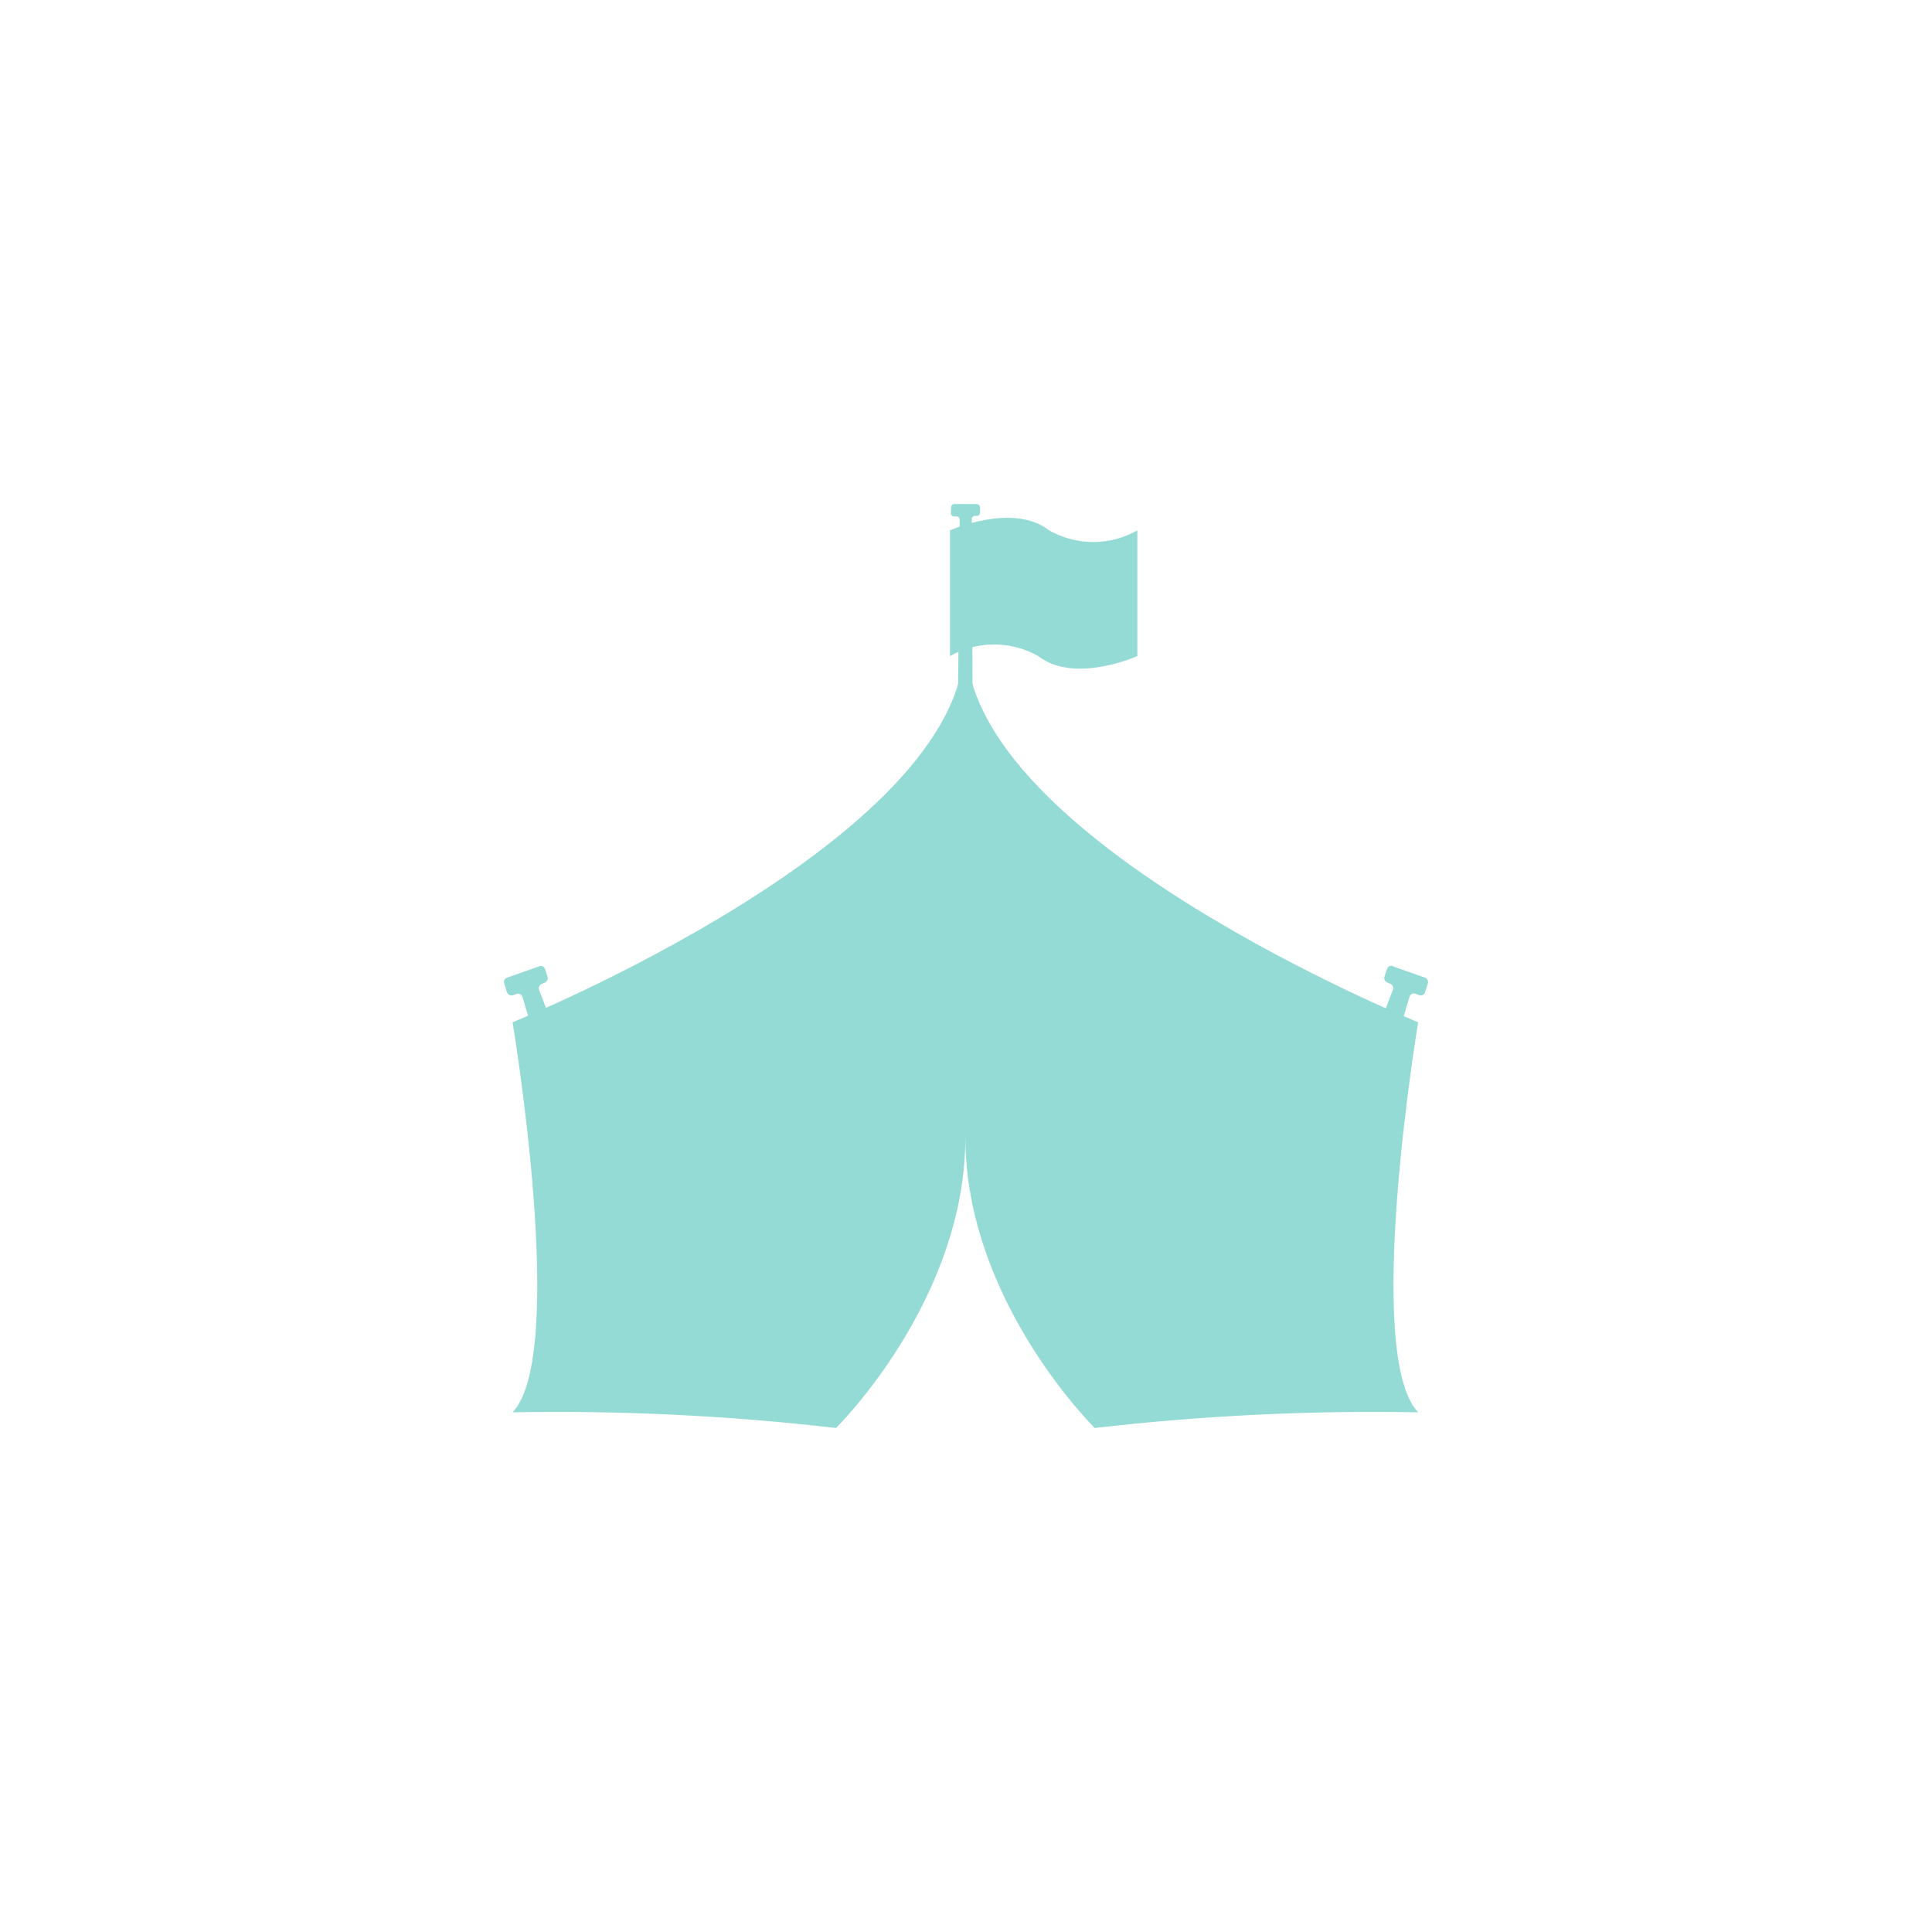
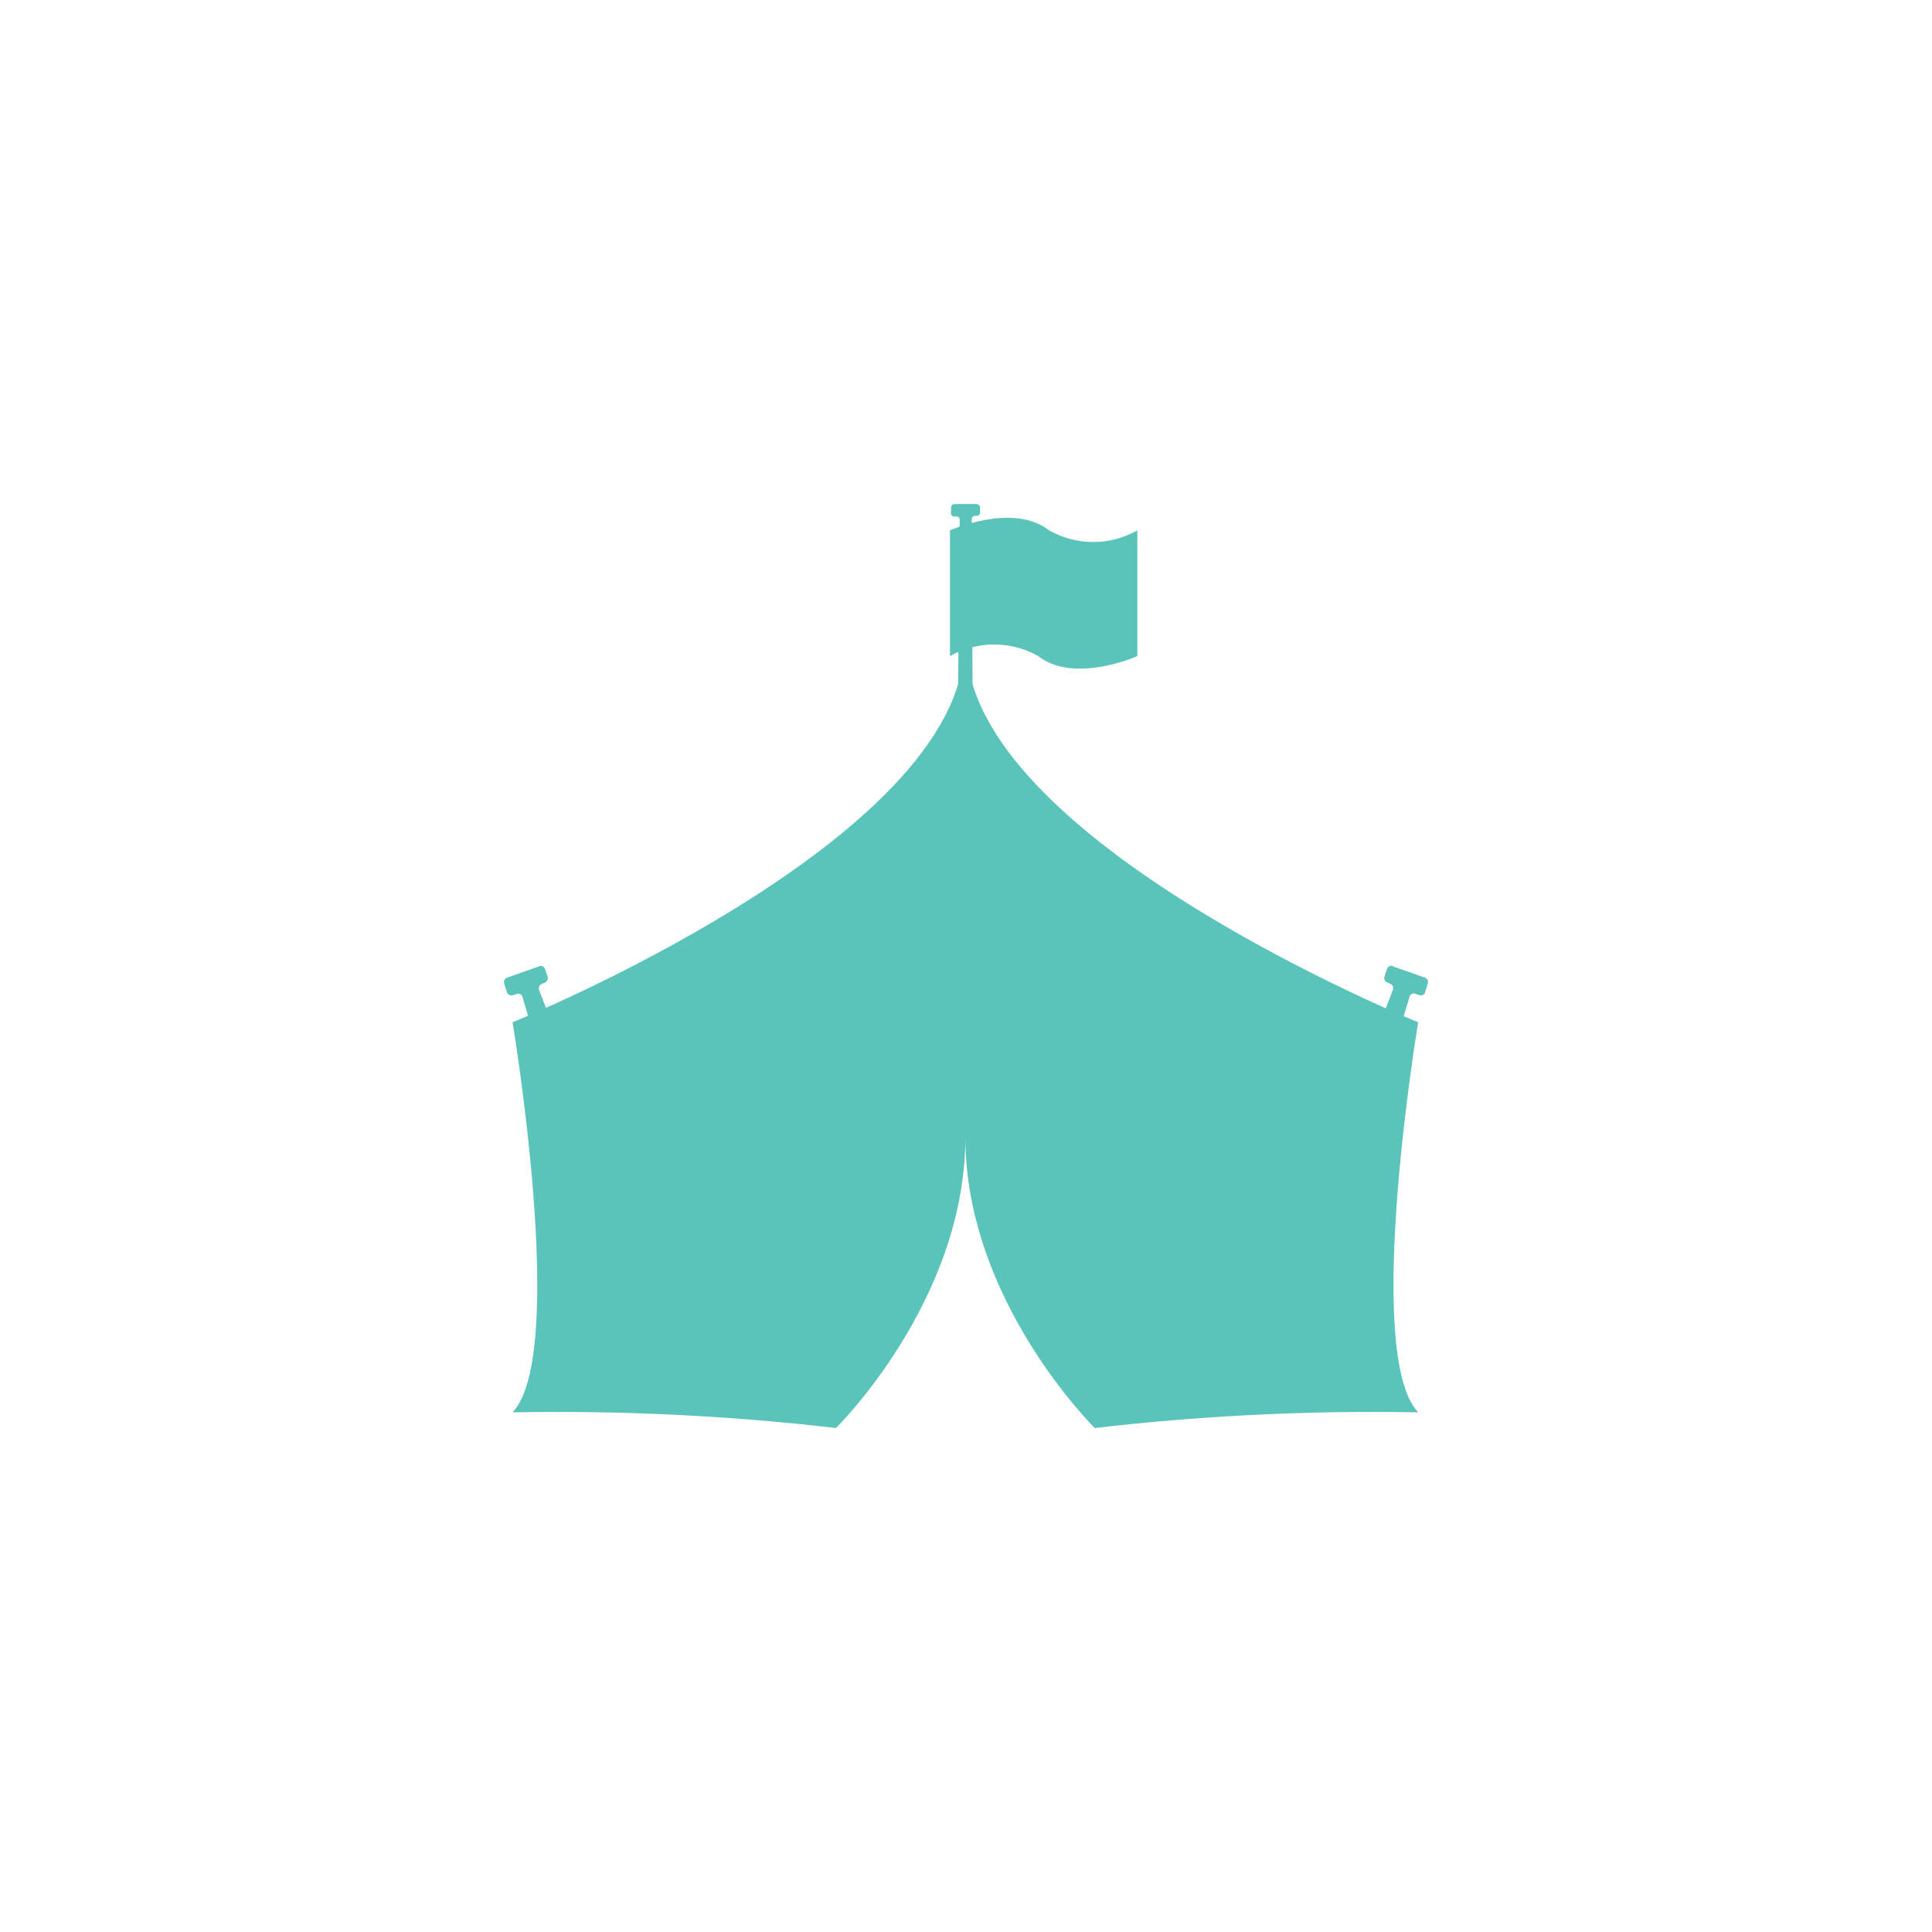
<svg xmlns="http://www.w3.org/2000/svg" width="46" height="46" viewBox="0 0 46 46">
  <g id="Group_51114" data-name="Group 51114" transform="translate(-1168.92 -128.504)">
    <g id="Collections" transform="translate(1168.92 128.504)">
      <g id="desktop_notification_icon" data-name="desktop notification icon">
        <g id="Icon_Circus_Tent_Filled">
          <rect id="Rectangle_20893" data-name="Rectangle 20893" width="46" height="46" fill="none" />
          <g id="Circus_Tent_Icon_Filled" data-name="Circus Tent Icon Filled" transform="translate(-8 -3)">
-             <path id="Path_105701" data-name="Path 105701" d="M15.112,54.671l-.754.265a.112.112,0,0,0-.071.14l.065.208a.113.113,0,0,0,.147.071l.075-.028a.113.113,0,0,1,.09,0,.112.112,0,0,1,.058.069l.4,1.343a.113.113,0,0,0,.055.068.12.12,0,0,0,.087.008l.3-.1a.113.113,0,0,0,.067-.06.11.11,0,0,0,0-.089l-.513-1.334a.111.111,0,0,1,.06-.143l.079-.035a.114.114,0,0,0,.062-.14l-.061-.182h0a.11.11,0,0,0-.057-.065.107.107,0,0,0-.087,0Z" transform="translate(5.718 -28.66)" fill="#95DBD5" />
-             <path id="Path_105702" data-name="Path 105702" d="M49.573,20.777h-.536a.075.075,0,0,0-.075.072l-.006.145a.07.07,0,0,0,.022.057.072.072,0,0,0,.057.022h.054a.078.078,0,0,1,.055.024.073.073,0,0,1,.021.055l-.05,5.163a.075.075,0,0,0,.021.055.069.069,0,0,0,.053.024l.209.006a.076.076,0,0,0,.079-.079l-.026-5.182a.077.077,0,0,1,.071-.079l.057,0a.074.074,0,0,0,.071-.073v-.129a.076.076,0,0,0-.022-.054.079.079,0,0,0-.054-.022Z" transform="translate(-18.315 -5.777)" fill="#95DBD5" />
-             <path id="Path_105703" data-name="Path 105703" d="M82.371,54.671l.754.265a.112.112,0,0,1,.069.14l-.065.208a.1.1,0,0,1-.057.067.113.113,0,0,1-.09,0l-.075-.028a.113.113,0,0,0-.09,0,.116.116,0,0,0-.058.069l-.4,1.343a.108.108,0,0,1-.055.068.119.119,0,0,1-.087.008l-.3-.1a.117.117,0,0,1-.067-.06.11.11,0,0,1,0-.089l.513-1.334h0a.111.111,0,0,0-.06-.143l-.079-.035a.112.112,0,0,1-.061-.14l.061-.182a.108.108,0,0,1,.058-.065.106.106,0,0,1,.087,0Z" transform="translate(-41.199 -28.66)" fill="#95DBD5" />
-             <path id="Path_105704" data-name="Path 105704" d="M52.248,22c-.865-.673-2.361,0-2.361,0v2.993a2.133,2.133,0,0,1,2.1,0c.865.673,2.361,0,2.361,0V22A2.129,2.129,0,0,1,52.248,22Z" transform="translate(-19.268 -6.372)" fill="#95DBD5" />
-             <path id="Path_105705" data-name="Path 105705" d="M36.419,39.158s-10.758-4.352-10.758-9.017c0,.1-.01.2-.022.3-.012-.1-.019-.2-.022-.3,0,4.666-10.758,9.018-10.758,9.018s1.323,7.9,0,9.287a57.654,57.654,0,0,1,7.7.373s3.081-3.021,3.081-6.925c0,3.9,3.081,6.925,3.081,6.925a57.653,57.653,0,0,1,7.7-.373c-1.323-1.392,0-9.288,0-9.288Z" transform="translate(5.345 -11.819)" fill="#95DBD5" />
+             <path id="Path_105701" data-name="Path 105701" d="M15.112,54.671l-.754.265a.112.112,0,0,0-.071.14l.065.208a.113.113,0,0,0,.147.071l.075-.028a.113.113,0,0,1,.09,0,.112.112,0,0,1,.058.069l.4,1.343a.113.113,0,0,0,.055.068.12.12,0,0,0,.087.008l.3-.1a.113.113,0,0,0,.067-.06.11.11,0,0,0,0-.089l-.513-1.334a.111.111,0,0,1,.06-.143l.079-.035a.114.114,0,0,0,.062-.14l-.061-.182h0a.11.11,0,0,0-.057-.065.107.107,0,0,0-.087,0Z" transform="translate(5.718 -28.66)" fill="#5AC3BA" />
+             <path id="Path_105702" data-name="Path 105702" d="M49.573,20.777h-.536a.075.075,0,0,0-.075.072l-.006.145a.07.07,0,0,0,.022.057.072.072,0,0,0,.057.022h.054a.078.078,0,0,1,.055.024.073.073,0,0,1,.021.055l-.05,5.163a.075.075,0,0,0,.021.055.069.069,0,0,0,.053.024l.209.006a.076.076,0,0,0,.079-.079l-.026-5.182a.077.077,0,0,1,.071-.079l.057,0a.074.074,0,0,0,.071-.073v-.129a.076.076,0,0,0-.022-.054.079.079,0,0,0-.054-.022Z" transform="translate(-18.315 -5.777)" fill="#5AC3BA" />
+             <path id="Path_105703" data-name="Path 105703" d="M82.371,54.671l.754.265a.112.112,0,0,1,.069.14l-.065.208a.1.1,0,0,1-.057.067.113.113,0,0,1-.09,0l-.075-.028a.113.113,0,0,0-.09,0,.116.116,0,0,0-.058.069l-.4,1.343a.108.108,0,0,1-.055.068.119.119,0,0,1-.087.008l-.3-.1a.117.117,0,0,1-.067-.06.11.11,0,0,1,0-.089l.513-1.334h0a.111.111,0,0,0-.06-.143l-.079-.035a.112.112,0,0,1-.061-.14l.061-.182a.108.108,0,0,1,.058-.065.106.106,0,0,1,.087,0Z" transform="translate(-41.199 -28.66)" fill="#5AC3BA" />
+             <path id="Path_105704" data-name="Path 105704" d="M52.248,22c-.865-.673-2.361,0-2.361,0v2.993a2.133,2.133,0,0,1,2.1,0c.865.673,2.361,0,2.361,0V22A2.129,2.129,0,0,1,52.248,22Z" transform="translate(-19.268 -6.372)" fill="#5AC3BA" />
+             <path id="Path_105705" data-name="Path 105705" d="M36.419,39.158s-10.758-4.352-10.758-9.017c0,.1-.01.2-.022.3-.012-.1-.019-.2-.022-.3,0,4.666-10.758,9.018-10.758,9.018s1.323,7.9,0,9.287a57.654,57.654,0,0,1,7.7.373s3.081-3.021,3.081-6.925c0,3.9,3.081,6.925,3.081,6.925a57.653,57.653,0,0,1,7.7-.373c-1.323-1.392,0-9.288,0-9.288Z" transform="translate(5.345 -11.819)" fill="#5AC3BA" />
          </g>
        </g>
      </g>
    </g>
  </g>
</svg>
